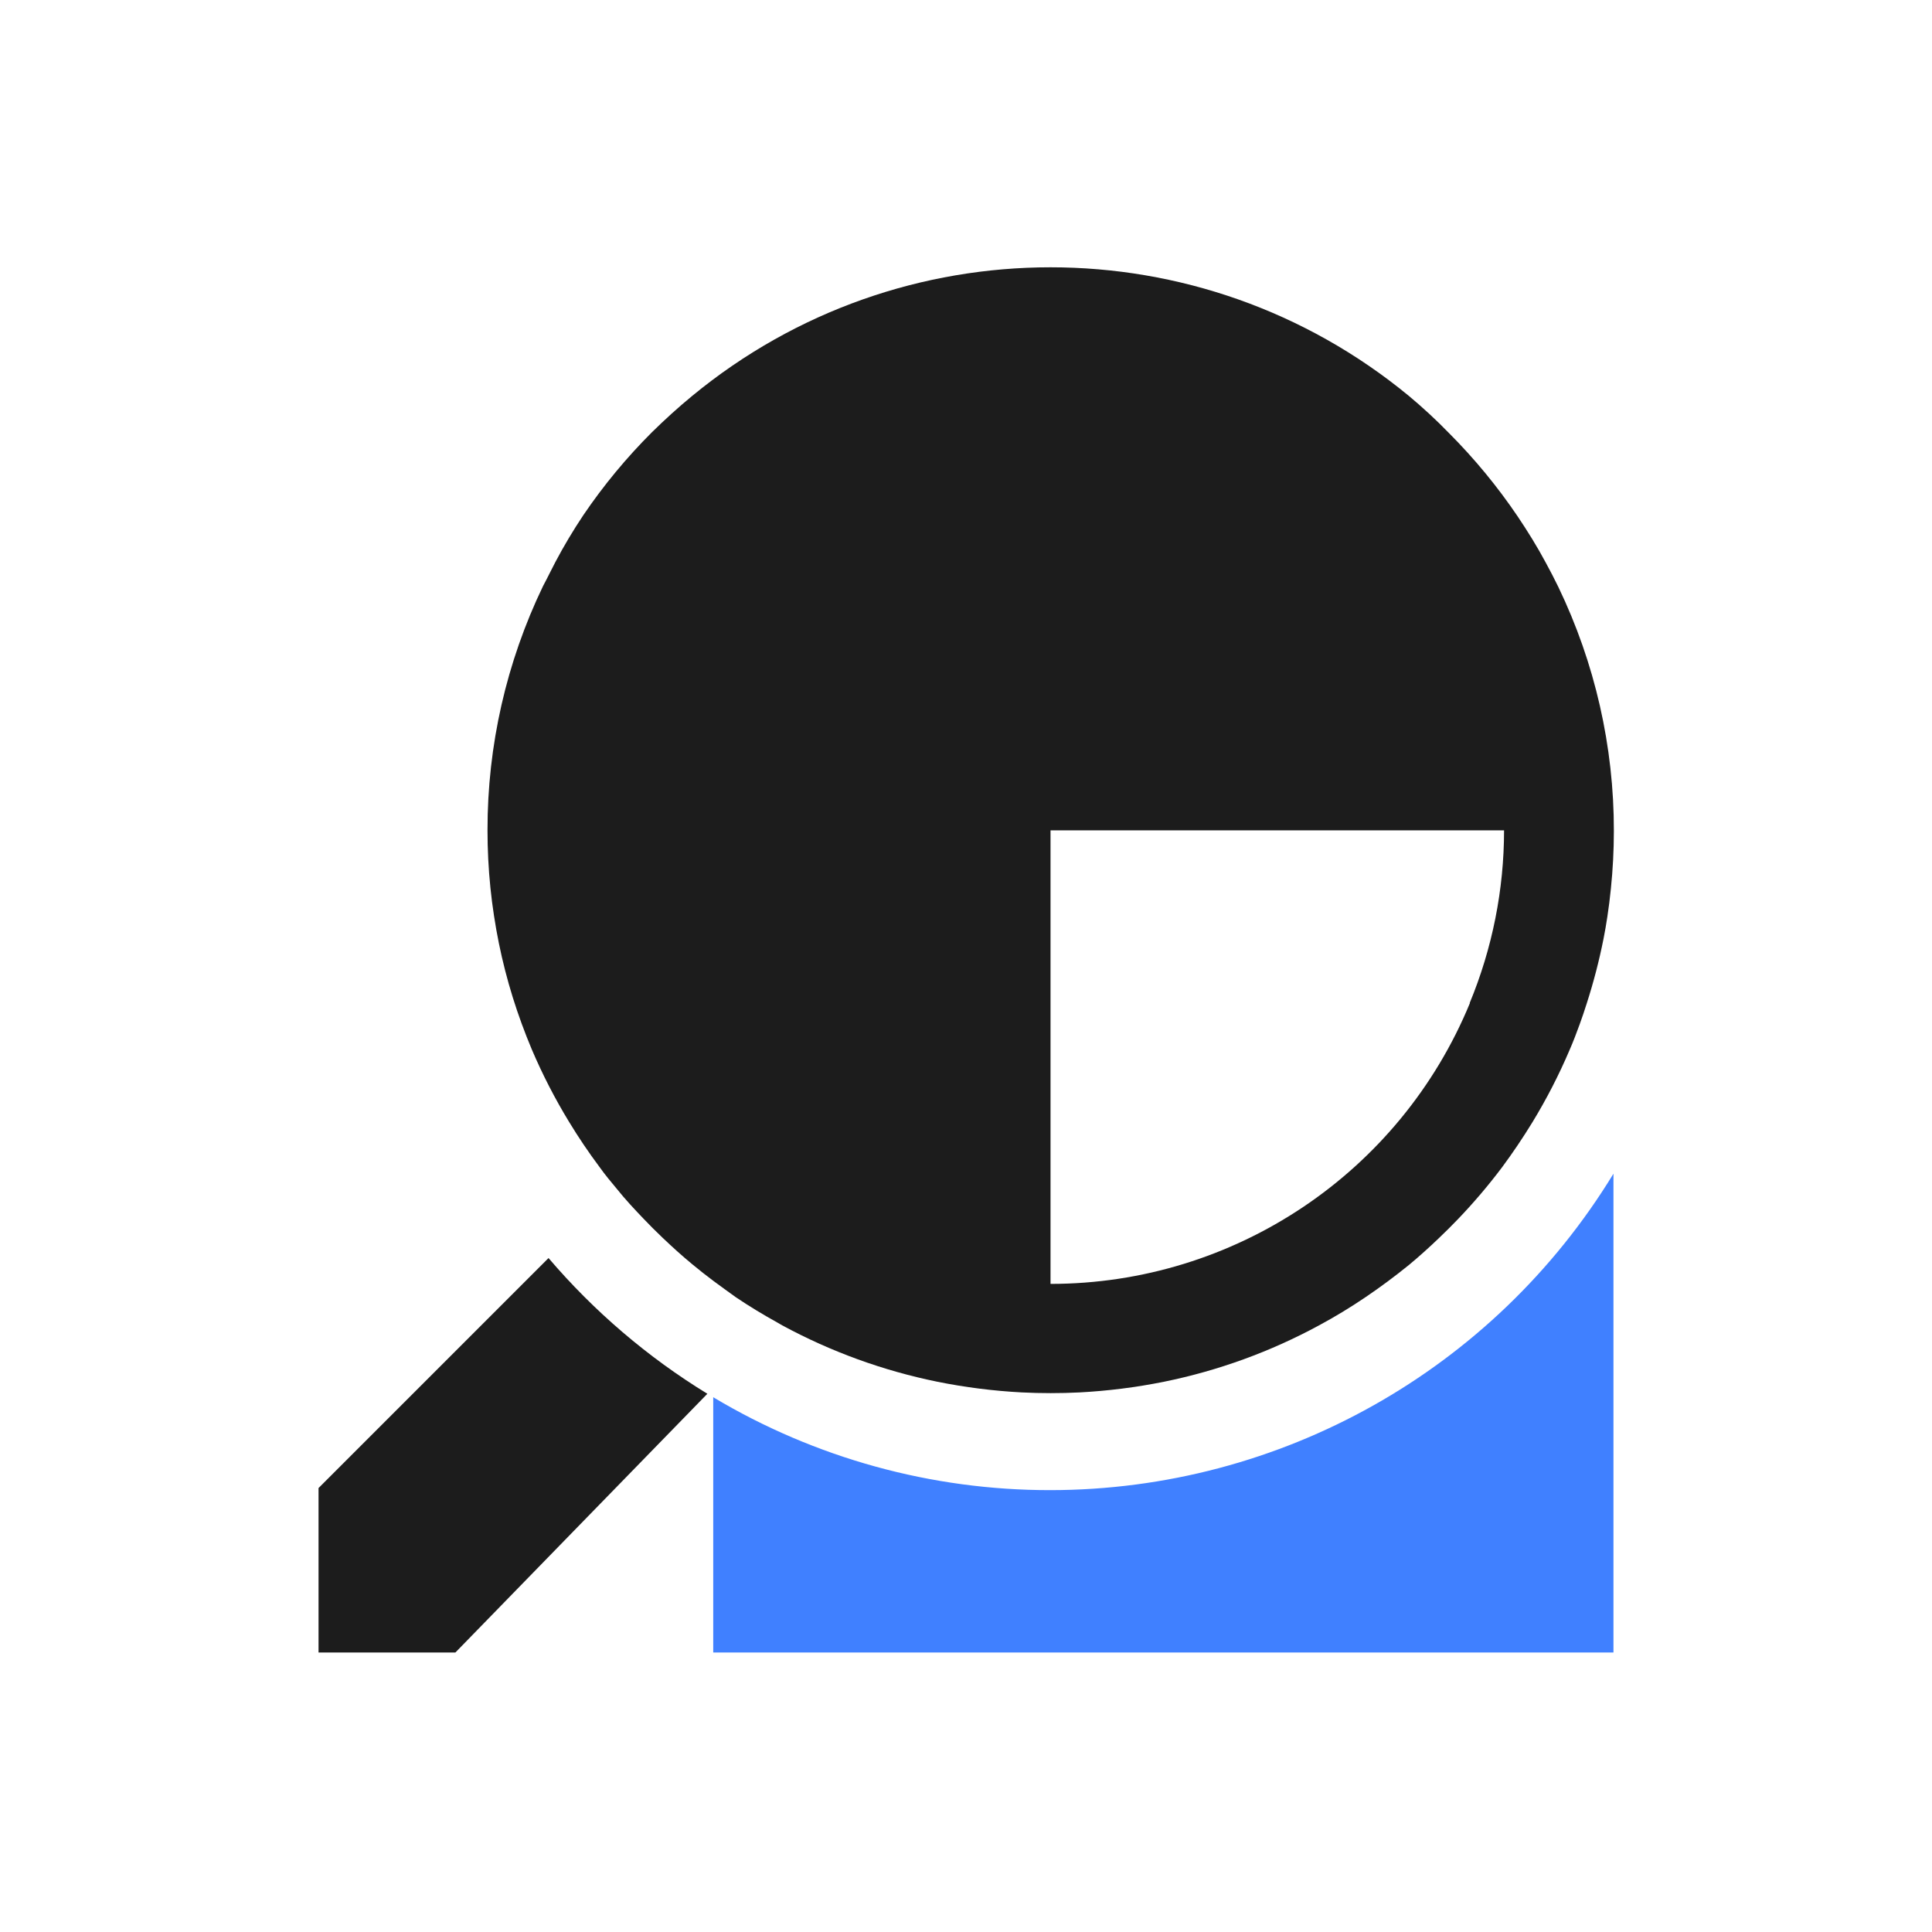
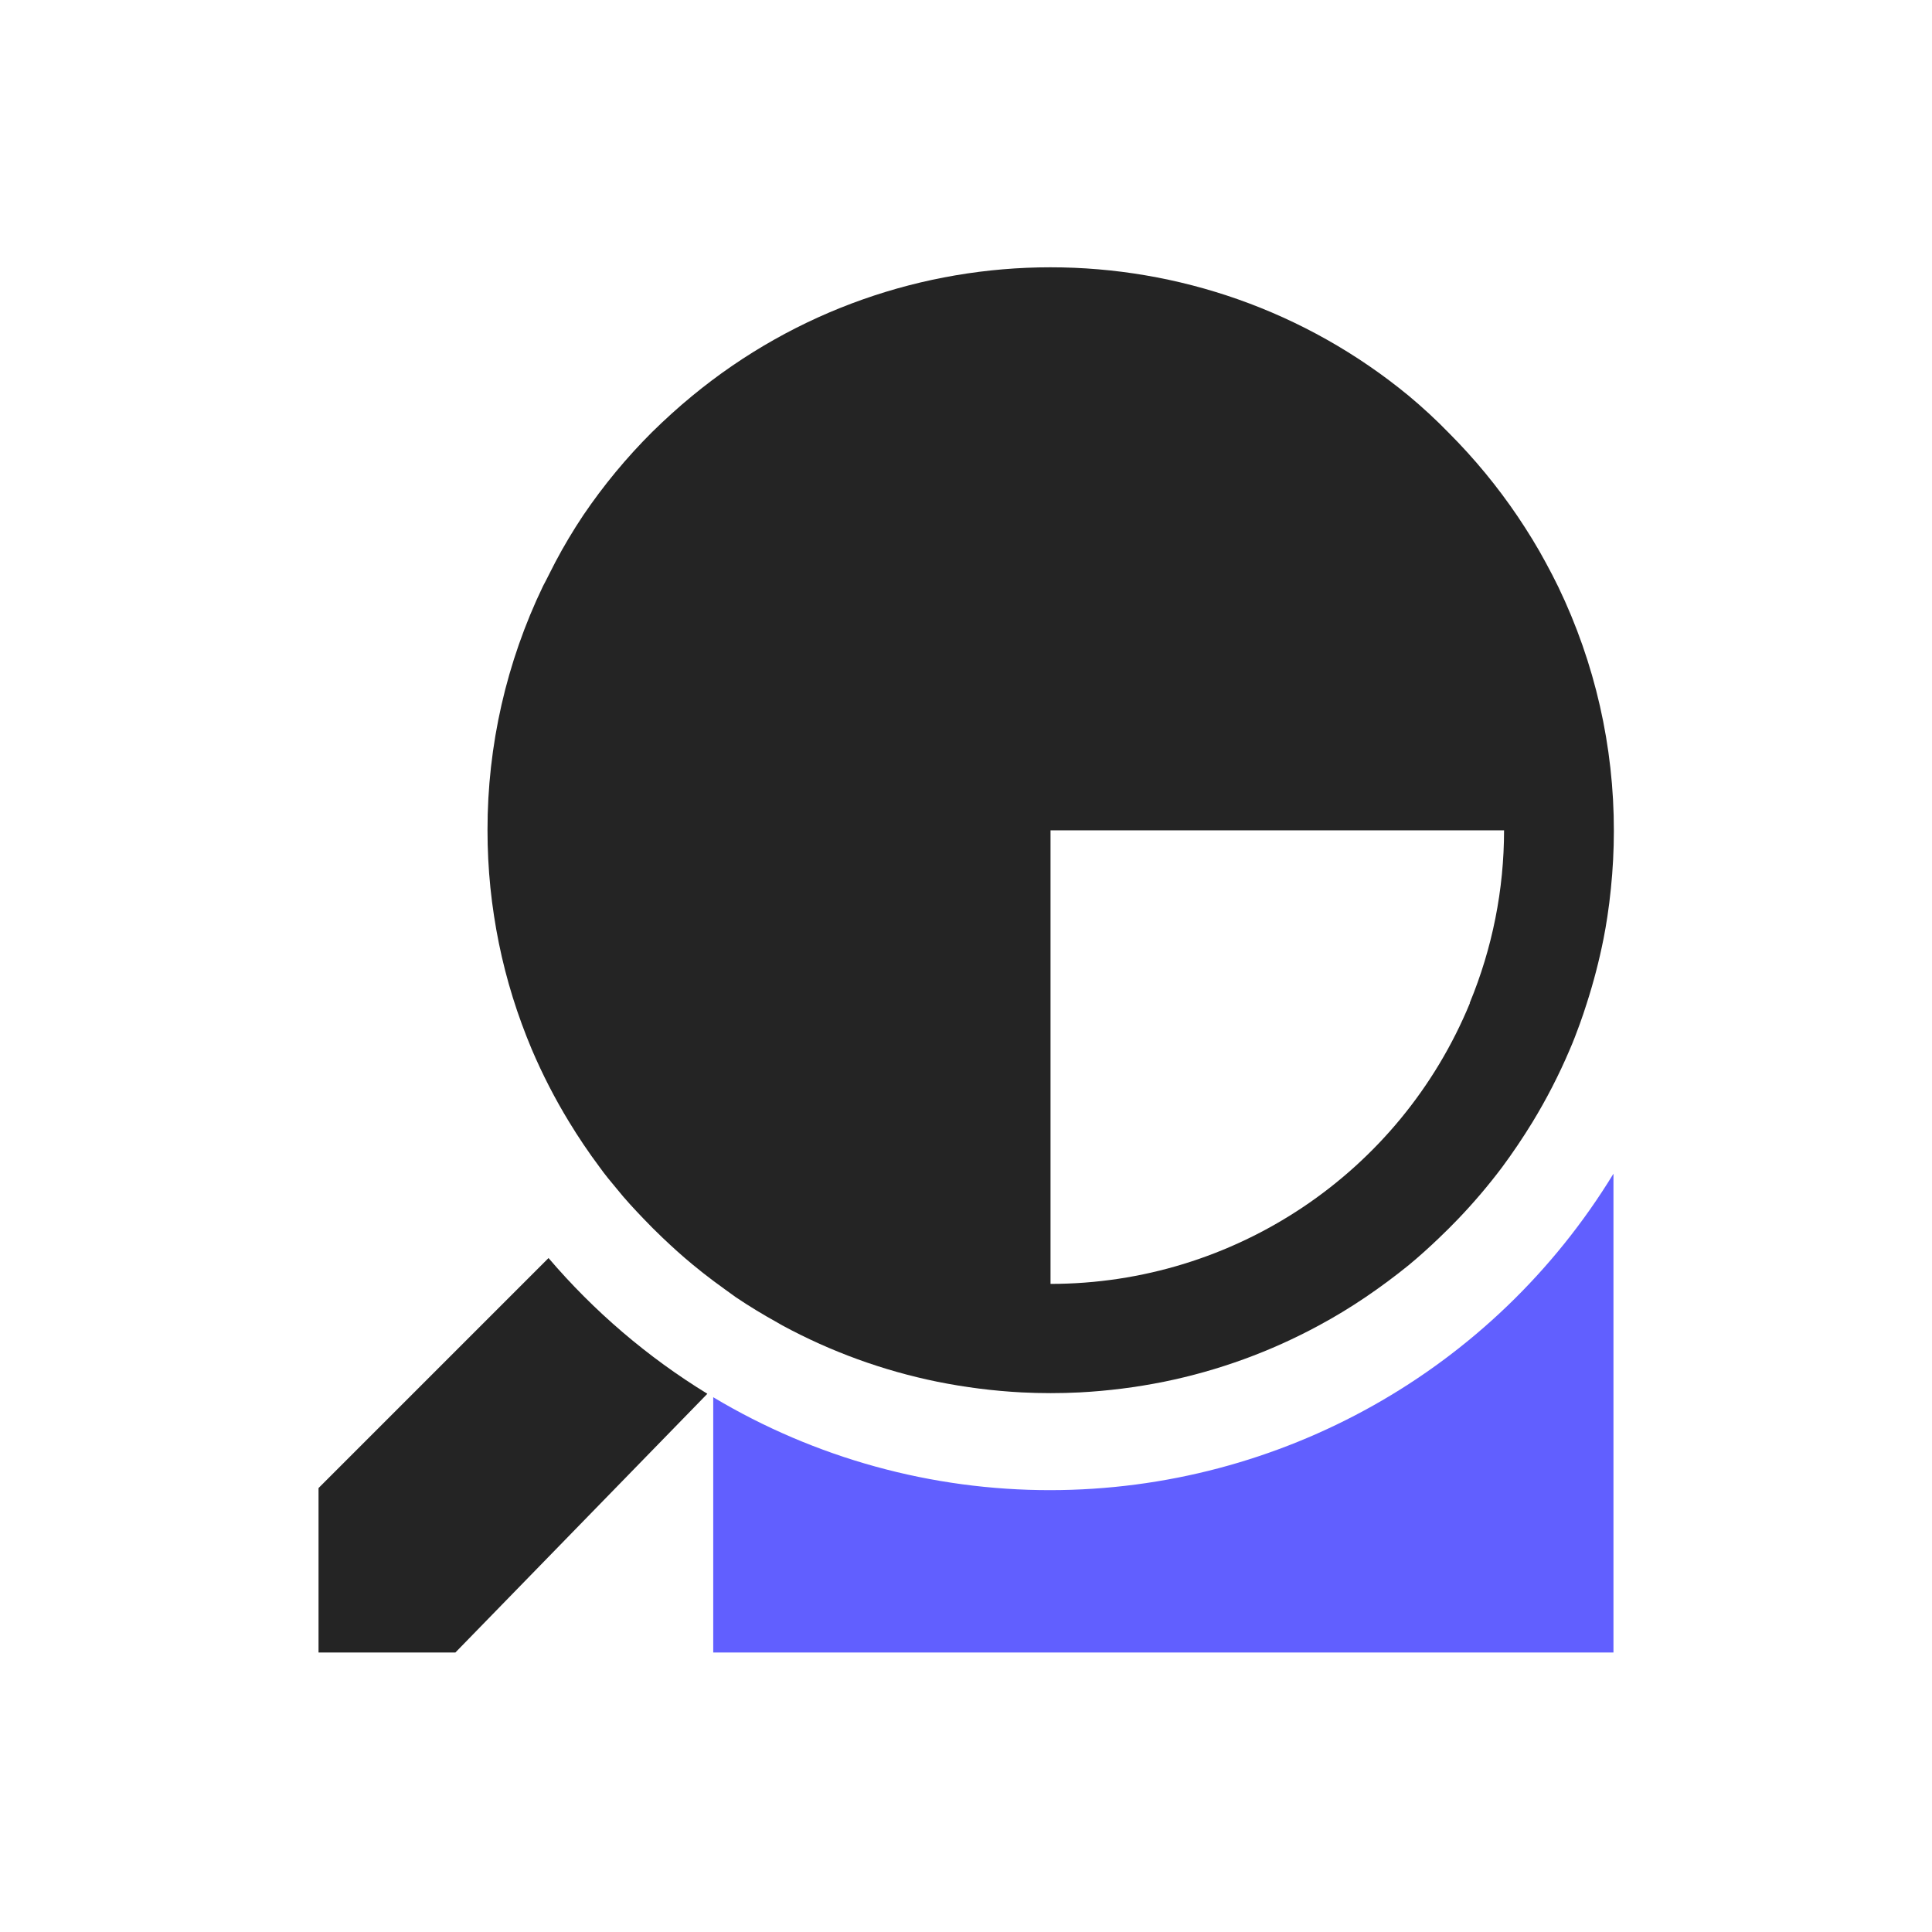
<svg xmlns="http://www.w3.org/2000/svg" id="图层_1" data-name="图层 1" viewBox="0 0 240 240">
-   <defs>
-     <style>.cls-1{fill:#1c1c1c;}.cls-2{fill:#4080ff;}</style>
-   </defs>
-   <path class="cls-2" d="M130.47,185.11A81.43,81.43,0,0,1,88.6,173.57v31.71H200.43V145.8A82,82,0,0,1,130.47,185.11Z" />
-   <path class="cls-1" d="M87.87,173.14a82.81,82.81,0,0,1-19.73-16.86L39.57,184.85v20.43h17Z" />
-   <path class="cls-1" d="M175,49.17a70,70,0,0,0-89,0c-1.73,1.42-3.39,2.93-5,4.51A70.21,70.21,0,0,0,72.46,64Q70.57,66.83,69,69.8c-.53,1-1,2-1.54,3a69.67,69.67,0,0,0-6.9,30.33,70.43,70.43,0,0,0,.36,7.15c.12,1.18.27,2.34.45,3.5a68.79,68.79,0,0,0,3.44,13.4c.39,1.07.81,2.13,1.25,3.18a69.93,69.93,0,0,0,4.63,9q1.76,2.9,3.77,5.59c.71,1,1.45,1.88,2.21,2.79,1,1.25,2.13,2.46,3.25,3.63q1.16,1.22,2.37,2.37c1.21,1.15,2.44,2.27,3.73,3.33.86.71,1.73,1.4,2.63,2.07s1.82,1.33,2.75,2c1.66,1.12,3.38,2.16,5.13,3.13.22.12.43.26.64.37a69.65,69.65,0,0,0,19.25,7,72.26,72.26,0,0,0,10.5,1.33q1.78.09,3.6.09t3.6-.09a72.44,72.44,0,0,0,10.5-1.33,69.47,69.47,0,0,0,19.24-7,66.08,66.08,0,0,0,5.77-3.5q2.79-1.89,5.39-4c1.28-1.06,2.52-2.18,3.72-3.33.81-.77,1.6-1.56,2.38-2.37a71.17,71.17,0,0,0,5.46-6.42q2-2.7,3.77-5.59a69.93,69.93,0,0,0,4.63-9c.44-1,.86-2.11,1.25-3.18.32-.86.6-1.73.88-2.6a71.79,71.79,0,0,0,2.08-8q.27-1.36.48-2.76c.18-1.16.32-2.32.44-3.5a70.42,70.42,0,0,0,.37-7.15,69.67,69.67,0,0,0-6.9-30.33c-.49-1-1-2-1.55-3-1.07-2-2.25-3.9-3.5-5.76a70.85,70.85,0,0,0-8.54-10.36C178.35,52.1,176.7,50.59,175,49.17Zm7.6,75.43a56.35,56.35,0,0,1-52.1,34.89V103.15h56.34A56.12,56.12,0,0,1,182.57,124.6Z" />
+   <path d="M130.47,185.11A81.43,81.43,0,0,1,88.6,173.57v31.71H200.43V145.8A82,82,0,0,1,130.47,185.11Z" style="fill: #615fff" />
+   <path d="M87.87,173.14a82.81,82.81,0,0,1-19.73-16.86L39.57,184.85v20.43h17Z" style="fill: #242424" />
+   <path d="M175,49.17a70,70,0,0,0-89,0c-1.73,1.42-3.39,2.93-5,4.51A70.21,70.21,0,0,0,72.46,64Q70.57,66.83,69,69.8c-.53,1-1,2-1.54,3a69.67,69.67,0,0,0-6.9,30.33,70.43,70.43,0,0,0,.36,7.15c.12,1.18.27,2.34.45,3.5a68.79,68.79,0,0,0,3.44,13.4c.39,1.07.81,2.13,1.25,3.18a69.93,69.93,0,0,0,4.63,9q1.76,2.9,3.77,5.59c.71,1,1.45,1.88,2.21,2.79,1,1.25,2.13,2.46,3.25,3.63q1.16,1.22,2.37,2.37c1.21,1.15,2.44,2.27,3.73,3.33.86.71,1.73,1.4,2.63,2.07s1.82,1.33,2.75,2c1.66,1.12,3.38,2.16,5.13,3.13.22.12.43.26.64.37a69.65,69.65,0,0,0,19.25,7,72.26,72.26,0,0,0,10.5,1.33q1.78.09,3.6.09t3.6-.09a72.44,72.44,0,0,0,10.5-1.33,69.47,69.47,0,0,0,19.24-7,66.08,66.08,0,0,0,5.77-3.5q2.79-1.89,5.39-4c1.28-1.06,2.52-2.18,3.72-3.33.81-.77,1.6-1.56,2.38-2.37a71.17,71.17,0,0,0,5.46-6.42q2-2.7,3.77-5.59a69.93,69.93,0,0,0,4.63-9c.44-1,.86-2.11,1.25-3.18.32-.86.6-1.73.88-2.6a71.79,71.79,0,0,0,2.08-8q.27-1.36.48-2.76c.18-1.16.32-2.32.44-3.5a70.42,70.42,0,0,0,.37-7.15,69.67,69.67,0,0,0-6.9-30.33c-.49-1-1-2-1.55-3-1.07-2-2.25-3.9-3.5-5.76a70.85,70.85,0,0,0-8.54-10.36C178.35,52.1,176.7,50.59,175,49.17Zm7.6,75.43a56.35,56.35,0,0,1-52.1,34.89V103.15h56.34A56.12,56.12,0,0,1,182.57,124.6Z" style="fill: #242424" />
</svg>
